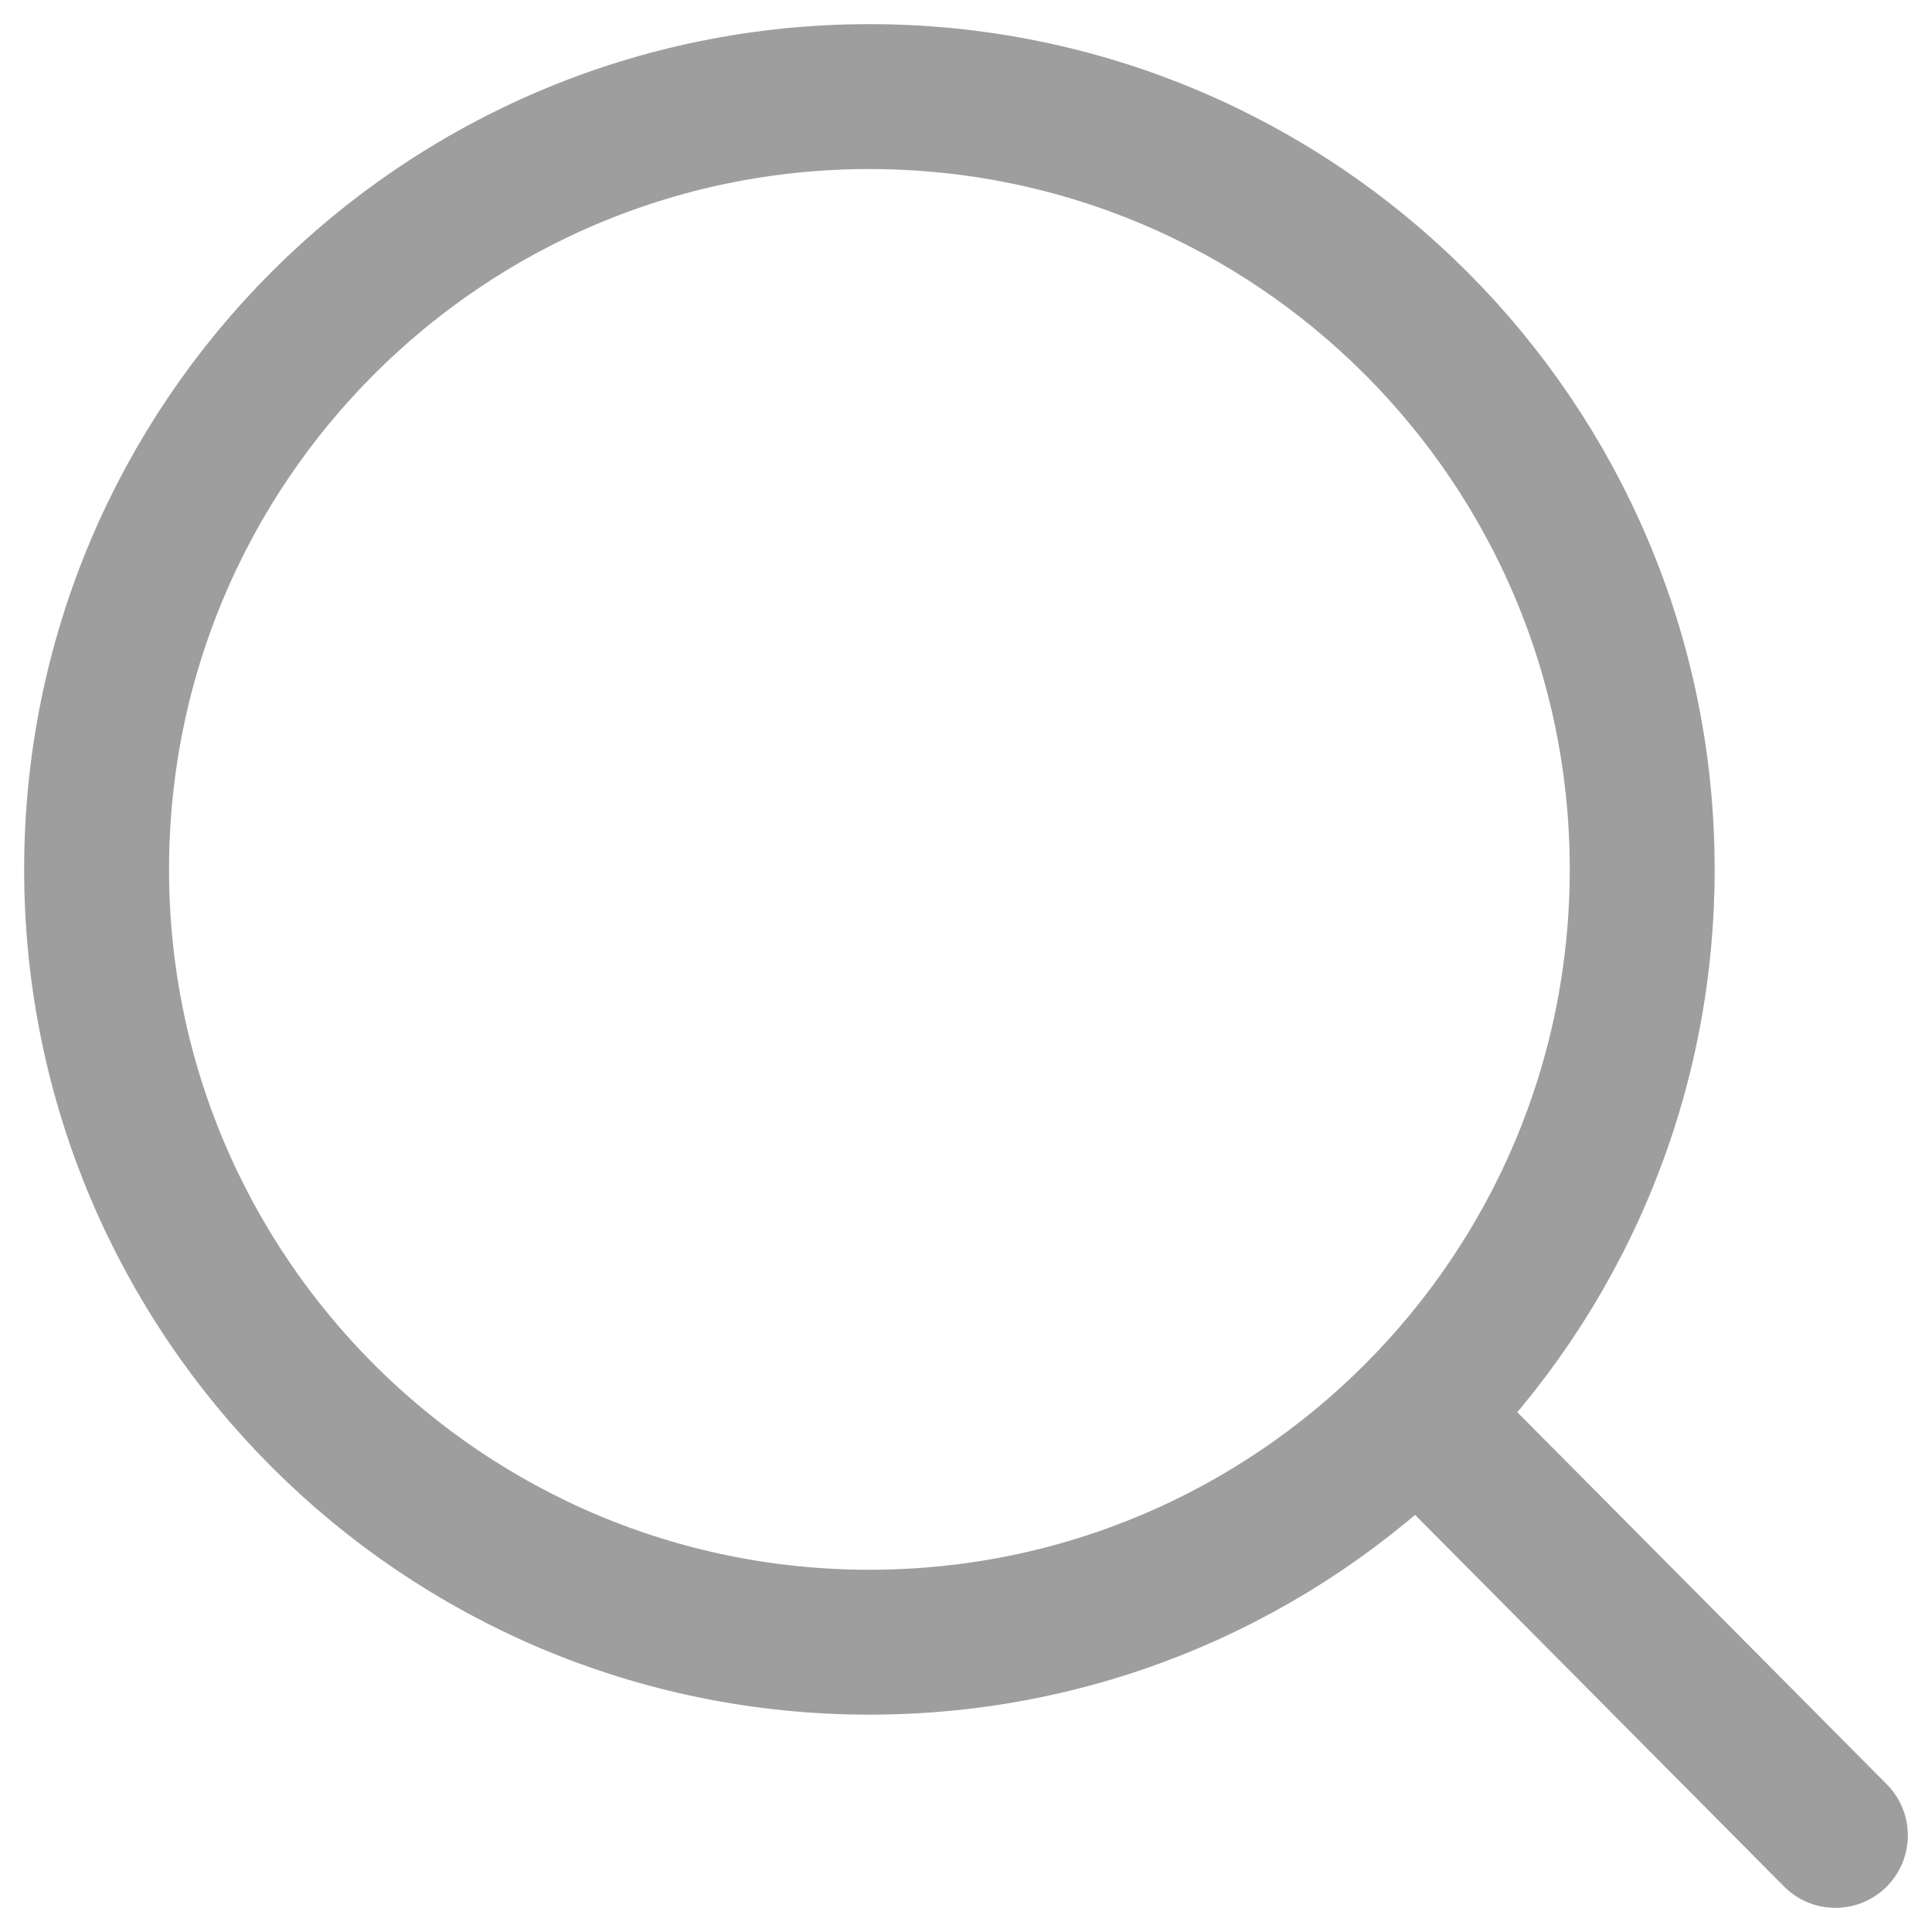
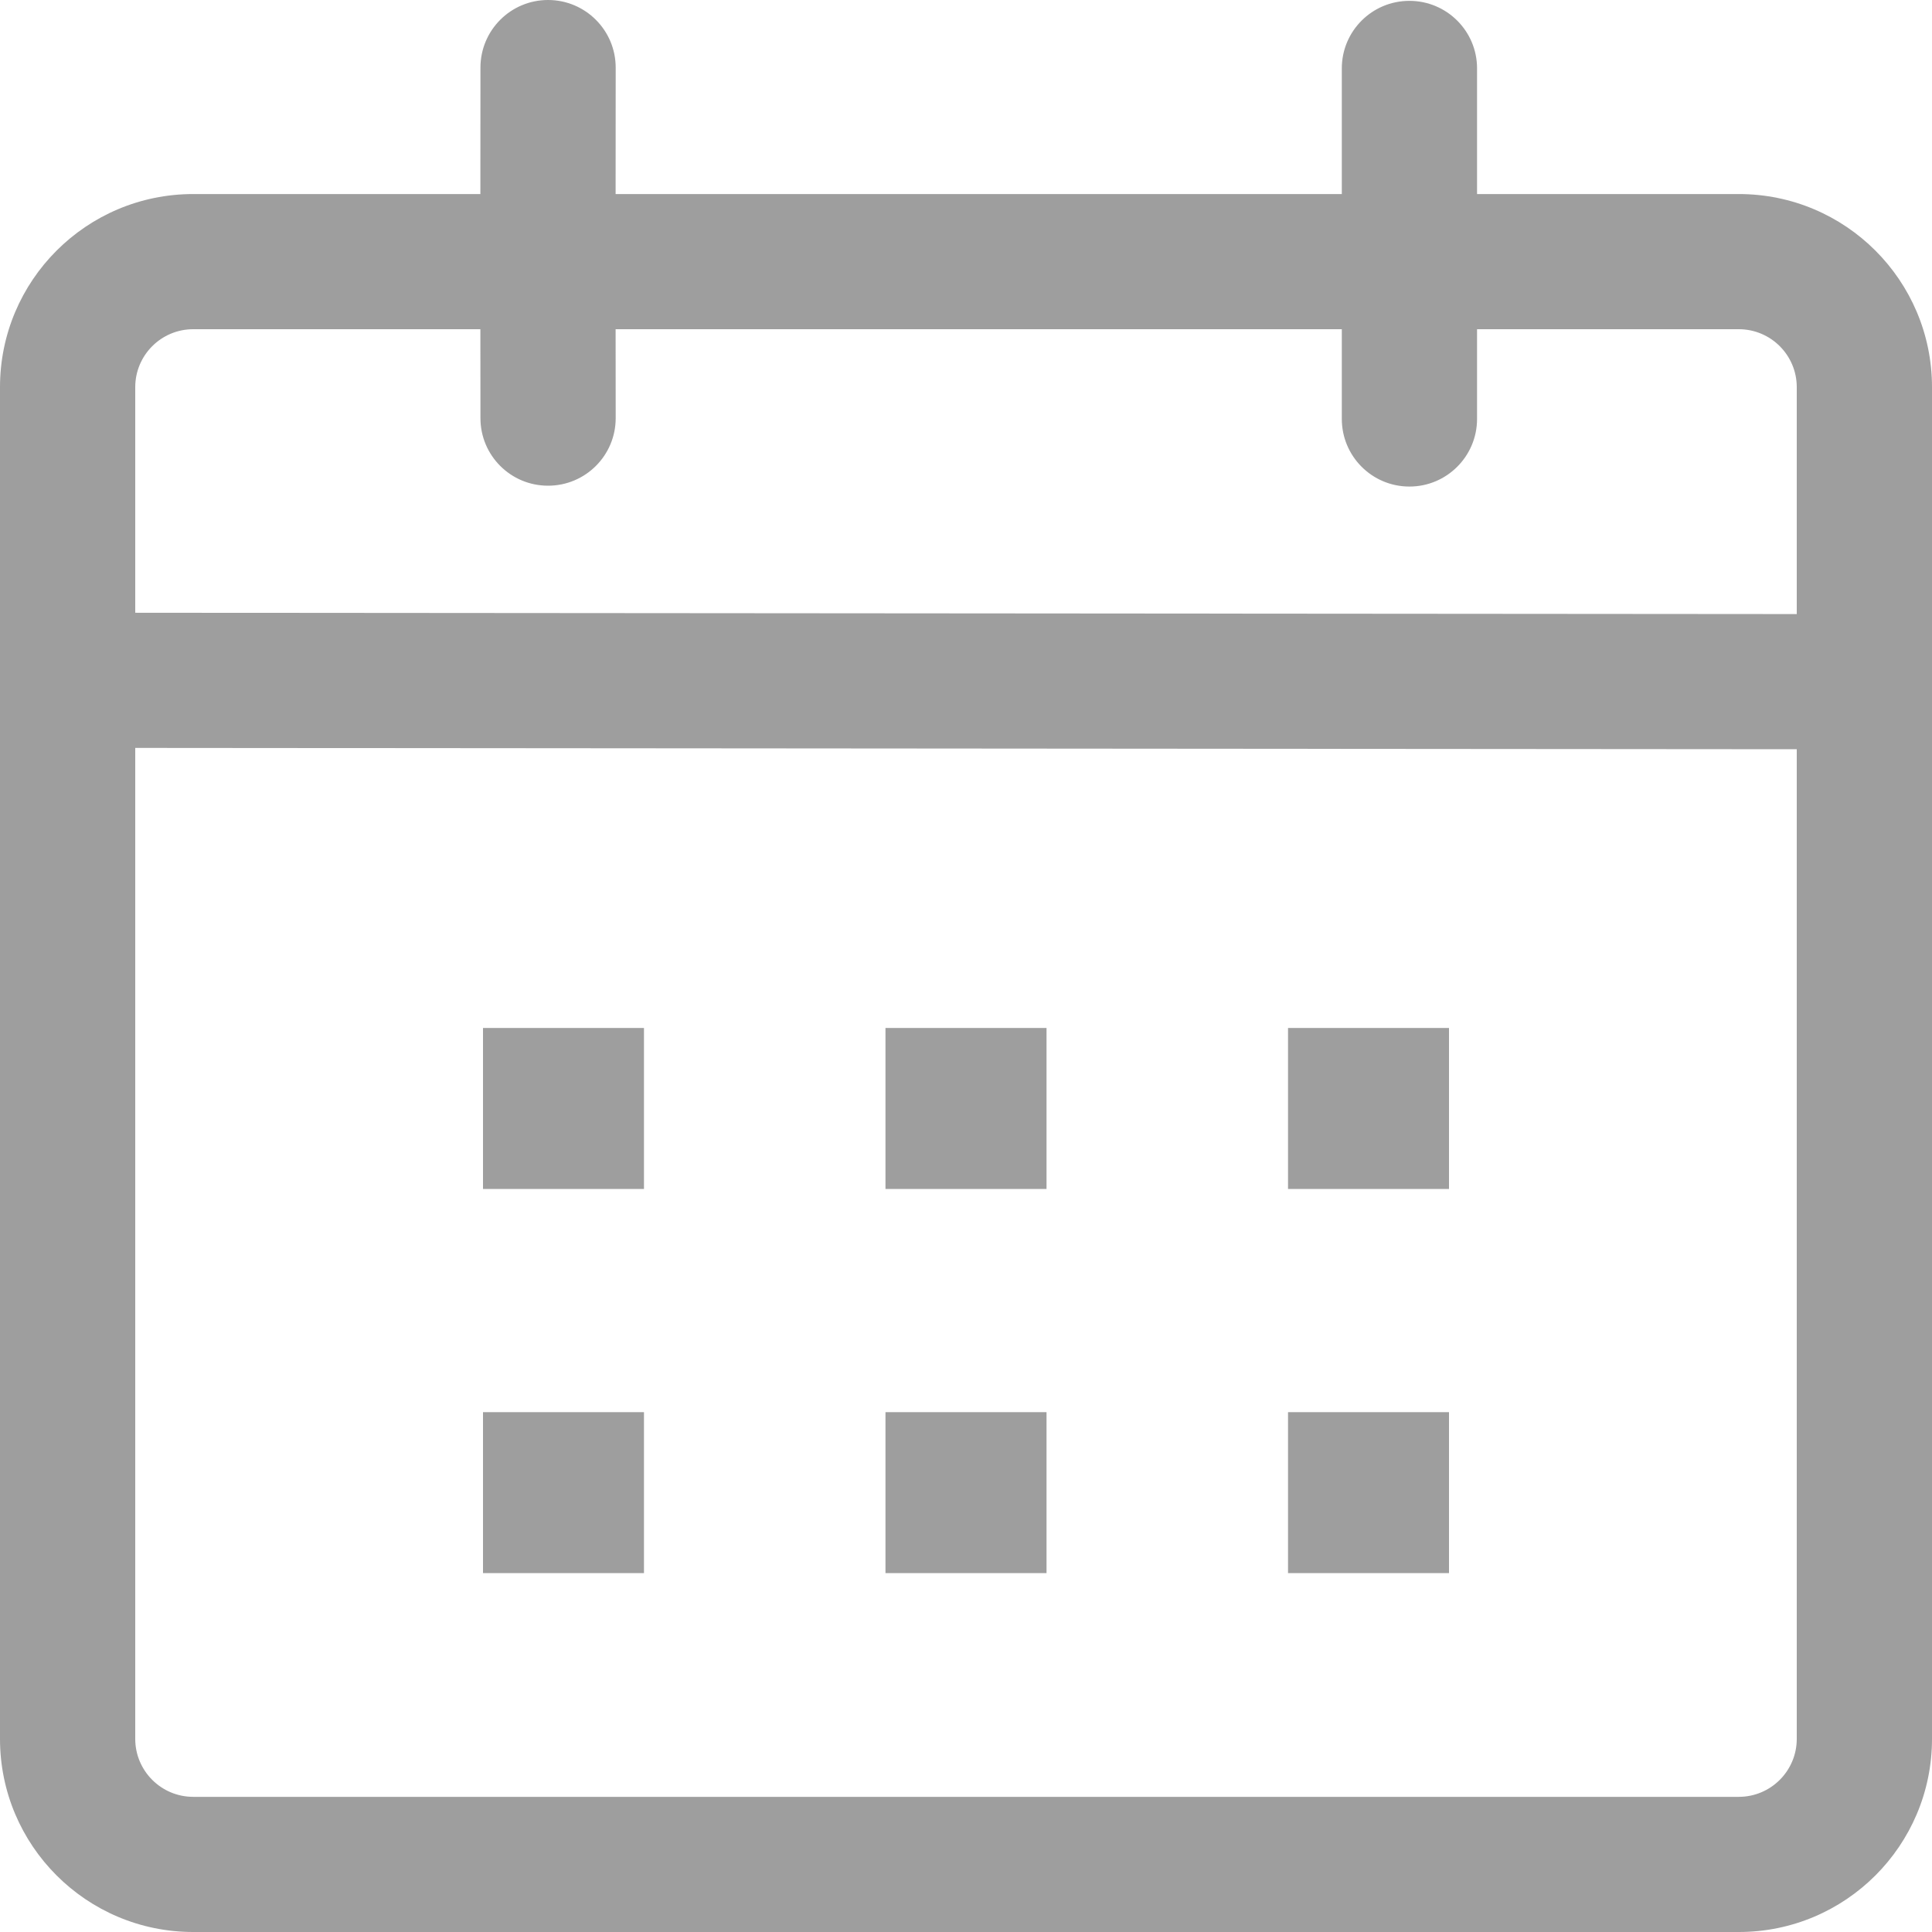
- <svg xmlns="http://www.w3.org/2000/svg" width="20" height="20" viewBox="0 0 20 20" fill="none">
-   <path d="M14.672 14.641L19 19M17 9C17 13.418 13.418 17 9 17C4.582 17 1 13.418 1 9C1 4.582 4.582 1 9 1C13.418 1 17 4.582 17 9Z" stroke="#9E9E9E" stroke-width="1.5" stroke-linecap="round" stroke-linejoin="round" />
+ <svg xmlns="http://www.w3.org/2000/svg" width="25" height="25" viewBox="0 0 25 25" fill="none">
+   <path d="M7.092 0C7.575 0 7.967 0.392 7.967 0.875L7.966 2.511H17.363L17.363 0.885C17.363 0.402 17.754 0.011 18.238 0.011C18.721 0.011 19.113 0.402 19.113 0.885L19.113 2.511L22.5 2.511C23.881 2.511 25 3.63 25 5.01V22.501C25 23.881 23.881 25 22.5 25H2.5C1.119 25 0 23.881 0 22.501V5.01C0 3.63 1.119 2.511 2.5 2.511L6.216 2.511L6.217 0.875C6.217 0.392 6.608 0 7.092 0ZM1.75 9.678V22.501C1.75 22.915 2.086 23.251 2.5 23.251H22.5C22.914 23.251 23.25 22.915 23.25 22.501V9.695L1.75 9.678ZM8.333 18.273V20.356H6.25V18.273H8.333ZM13.542 18.273V20.356H11.458V18.273H13.542ZM18.75 18.273V20.356H16.667V18.273H18.75ZM8.333 13.302V15.385H6.25V13.302H8.333ZM13.542 13.302V15.385H11.458V13.302H13.542ZM18.75 13.302V15.385H16.667V13.302H18.75ZM6.216 4.26L2.5 4.26C2.086 4.26 1.75 4.596 1.75 5.01V7.929L23.25 7.946V5.01C23.25 4.596 22.914 4.26 22.5 4.26L19.113 4.26L19.113 5.421C19.113 5.904 18.721 6.296 18.238 6.296C17.754 6.296 17.363 5.904 17.363 5.421L17.363 4.26H7.966L7.967 5.411C7.967 5.894 7.575 6.285 7.092 6.285C6.608 6.285 6.217 5.894 6.217 5.411L6.216 4.26Z" fill="#9E9E9E" />
</svg>
